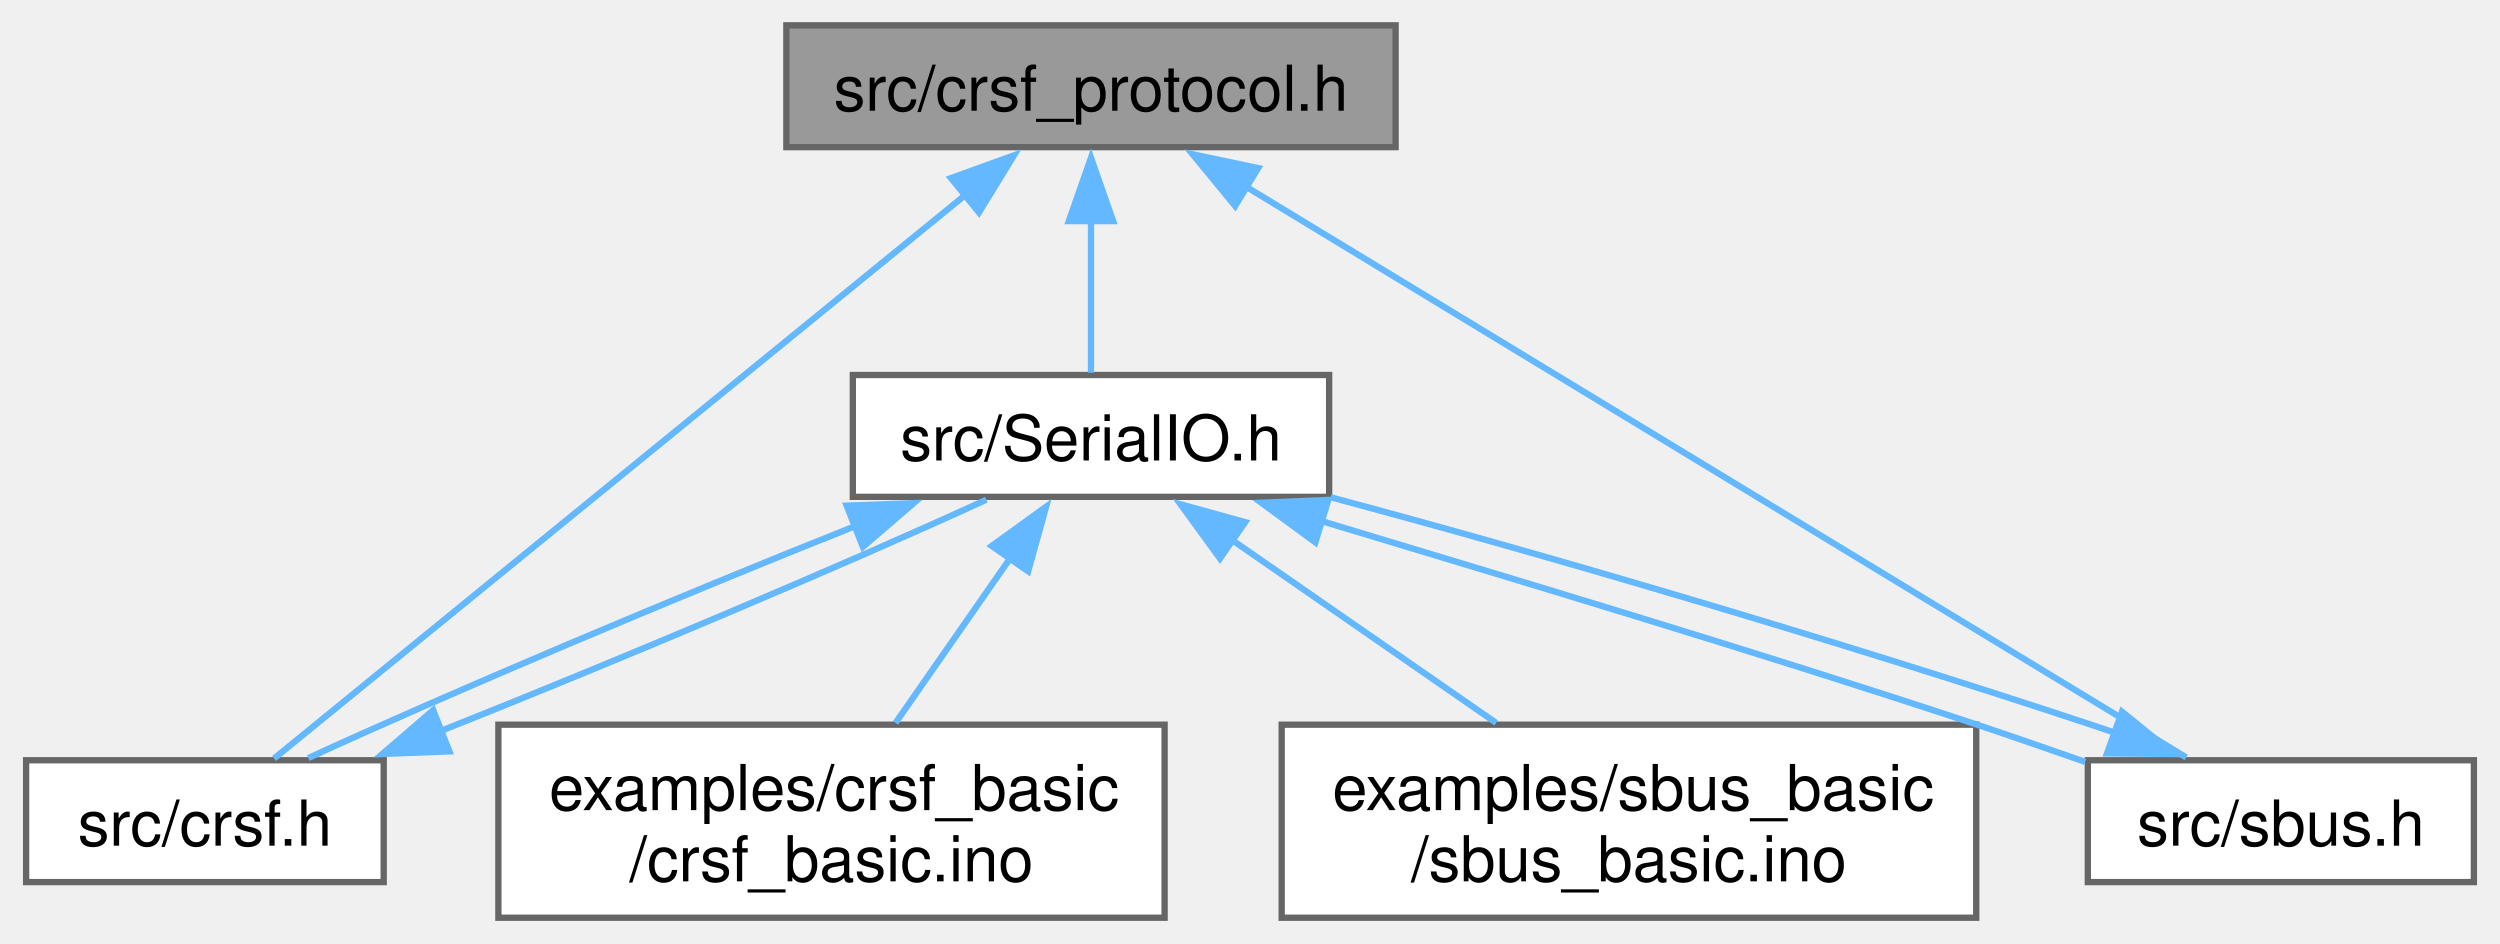
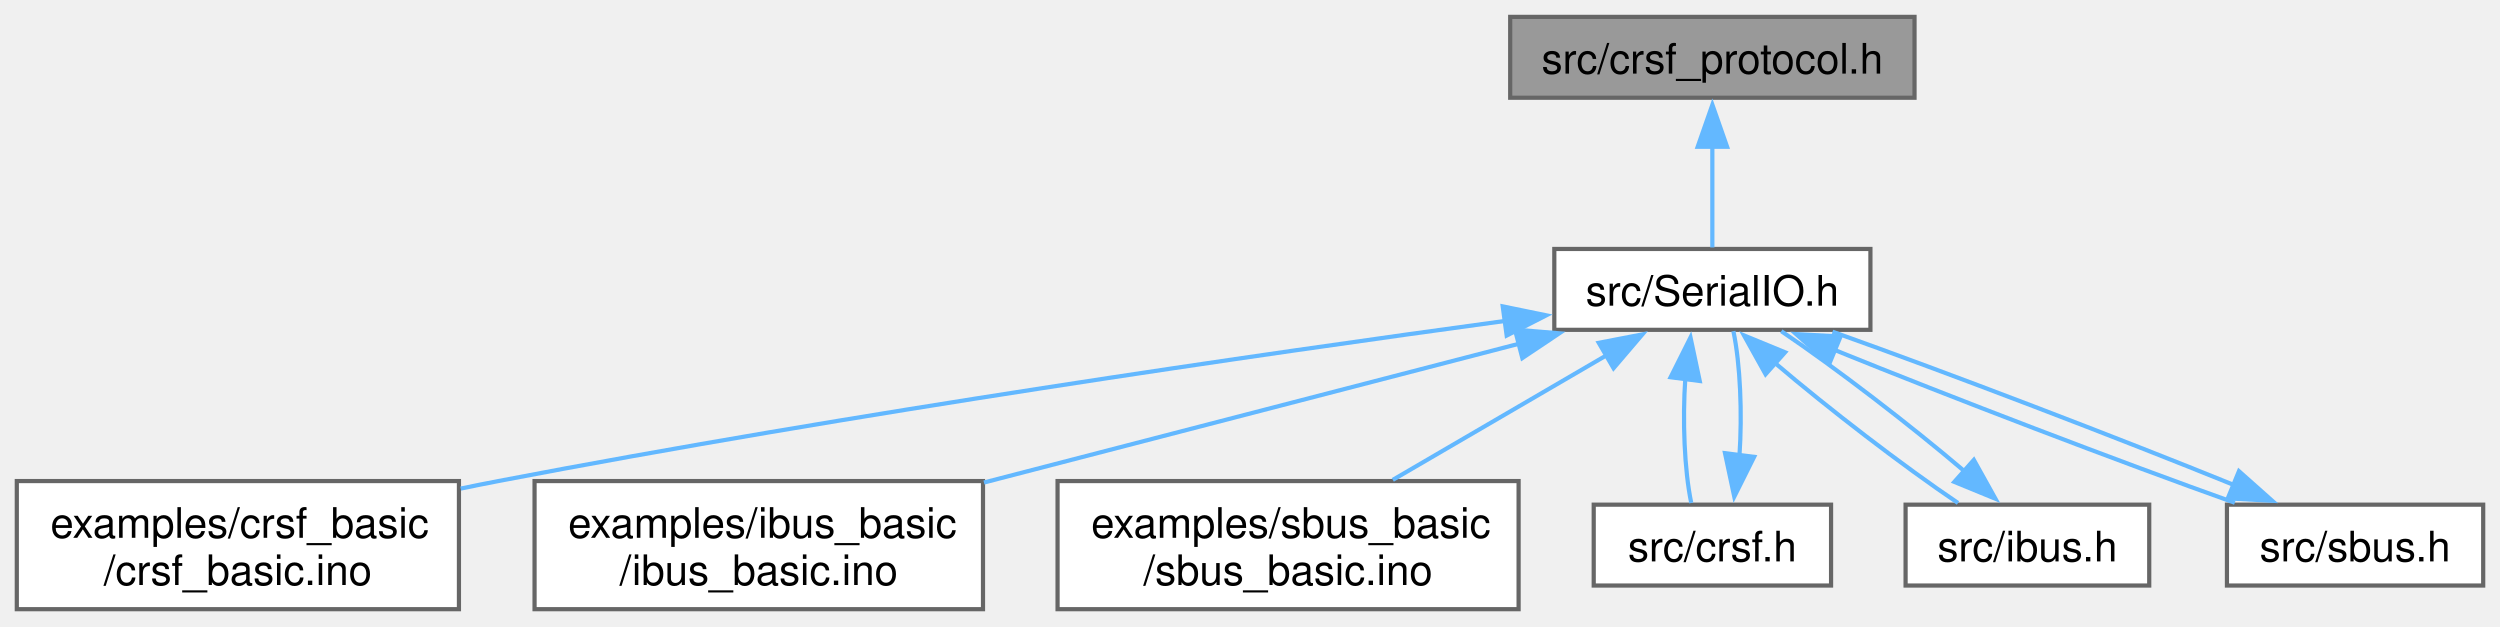
- <svg xmlns="http://www.w3.org/2000/svg" xmlns:xlink="http://www.w3.org/1999/xlink" width="395pt" height="149pt" viewBox="0.00 0.00 394.75 149.00">
+ <svg xmlns="http://www.w3.org/2000/svg" xmlns:xlink="http://www.w3.org/1999/xlink" width="595pt" height="149pt" viewBox="0.00 0.00 595.12 149.00">
  <g id="graph0" class="graph" transform="scale(1 1) rotate(0) translate(4 145)">
    <g id="Node000001" class="node">
      <g id="a_Node000001">
        <a xlink:title="Header file for the CRSF protocol implementation.">
-           <polygon fill="#999999" stroke="#666666" points="216.38,-141 120.12,-141 120.12,-121.75 216.38,-121.75 216.38,-141" />
-           <text text-anchor="middle" x="168.25" y="-127.5" font-family="Helvetica,sans-Serif" font-size="10.00">src/crsf_protocol.h</text>
+           <polygon fill="#999999" stroke="#666666" points="451.75,-141 355.5,-141 355.5,-121.75 451.75,-121.75 451.75,-141" />
+           <text text-anchor="middle" x="403.62" y="-127.5" font-family="Helvetica,sans-Serif" font-size="10.00">src/crsf_protocol.h</text>
        </a>
      </g>
    </g>
    <g id="Node000002" class="node">
      <g id="a_Node000002">
        <a xlink:href="SerialIO_8h.html" target="_top" xlink:title="Header file for serial input/output (IO) functionality.">
-           <polygon fill="white" stroke="#666666" points="205.88,-85.75 130.62,-85.75 130.62,-66.5 205.88,-66.5 205.88,-85.75" />
-           <text text-anchor="middle" x="168.25" y="-72.25" font-family="Helvetica,sans-Serif" font-size="10.00">src/SerialIO.h</text>
+           <polygon fill="white" stroke="#666666" points="441.25,-85.75 366,-85.75 366,-66.5 441.25,-66.5 441.25,-85.75" />
+           <text text-anchor="middle" x="403.62" y="-72.25" font-family="Helvetica,sans-Serif" font-size="10.00">src/SerialIO.h</text>
        </a>
      </g>
    </g>
    <g id="edge1_Node000001_Node000002" class="edge">
      <g id="a_edge1_Node000001_Node000002">
        <a xlink:title=" ">
-           <path fill="none" stroke="#63b8ff" d="M168.25,-110.13C168.25,-101.84 168.25,-92.67 168.25,-86.11" />
-           <polygon fill="#63b8ff" stroke="#63b8ff" points="164.75,-110.07 168.25,-120.07 171.75,-110.07 164.75,-110.07" />
-         </a>
-       </g>
-     </g>
-     <g id="Node000005" class="node">
-       <g id="a_Node000005">
-         <a xlink:href="crsf_8h.html" target="_top" xlink:title="Header file for the CRSF protocol implementation.">
-           <polygon fill="white" stroke="#666666" points="56.5,-24.88 0,-24.88 0,-5.63 56.5,-5.63 56.5,-24.88" />
-           <text text-anchor="middle" x="28.25" y="-11.38" font-family="Helvetica,sans-Serif" font-size="10.00">src/crsf.h</text>
-         </a>
-       </g>
-     </g>
-     <g id="edge8_Node000001_Node000005" class="edge">
-       <g id="a_edge8_Node000001_Node000005">
-         <a xlink:title=" ">
-           <path fill="none" stroke="#63b8ff" d="M148.54,-114.31C118.62,-89.92 62.75,-44.38 39.18,-25.16" />
-           <polygon fill="#63b8ff" stroke="#63b8ff" points="146.13,-116.86 156.09,-120.46 150.55,-111.43 146.13,-116.86" />
-         </a>
-       </g>
-     </g>
-     <g id="Node000006" class="node">
-       <g id="a_Node000006">
-         <a xlink:href="sbus_8h.html" target="_top" xlink:title="Header file for the SBUS protocol implementation.">
-           <polygon fill="white" stroke="#666666" points="386.75,-24.88 325.75,-24.88 325.75,-5.63 386.75,-5.63 386.75,-24.88" />
-           <text text-anchor="middle" x="356.25" y="-11.38" font-family="Helvetica,sans-Serif" font-size="10.00">src/sbus.h</text>
-         </a>
-       </g>
-     </g>
-     <g id="edge9_Node000001_Node000006" class="edge">
-       <g id="a_edge9_Node000001_Node000006">
-         <a xlink:title=" ">
-           <path fill="none" stroke="#63b8ff" d="M192.64,-115.57C232.14,-91.59 308.95,-44.96 341.31,-25.32" />
-           <polygon fill="#63b8ff" stroke="#63b8ff" points="191.03,-112.45 184.3,-120.63 194.66,-118.44 191.03,-112.45" />
+           <path fill="none" stroke="#63b8ff" d="M403.62,-110.13C403.62,-101.84 403.62,-92.67 403.62,-86.11" />
+           <polygon fill="#63b8ff" stroke="#63b8ff" points="400.13,-110.07 403.63,-120.07 407.13,-110.07 400.13,-110.07" />
        </a>
      </g>
    </g>
    <g id="Node000003" class="node">
      <g id="a_Node000003">
        <a xlink:href="crsf__basic_8ino.html" target="_top" xlink:title=" ">
-           <polygon fill="white" stroke="#666666" points="179.88,-30.5 74.62,-30.5 74.62,0 179.88,0 179.88,-30.5" />
-           <text text-anchor="start" x="82.62" y="-17" font-family="Helvetica,sans-Serif" font-size="10.00">examples/crsf_basic</text>
-           <text text-anchor="middle" x="127.25" y="-5.75" font-family="Helvetica,sans-Serif" font-size="10.00">/crsf_basic.ino</text>
+           <polygon fill="white" stroke="#666666" points="105.25,-30.5 0,-30.5 0,0 105.25,0 105.25,-30.5" />
+           <text text-anchor="start" x="8" y="-17" font-family="Helvetica,sans-Serif" font-size="10.00">examples/crsf_basic</text>
+           <text text-anchor="middle" x="52.62" y="-5.75" font-family="Helvetica,sans-Serif" font-size="10.00">/crsf_basic.ino</text>
        </a>
      </g>
    </g>
    <g id="edge2_Node000002_Node000003" class="edge">
      <g id="a_edge2_Node000002_Node000003">
        <a xlink:title=" ">
-           <path fill="none" stroke="#63b8ff" d="M155.54,-56.88C149.7,-48.48 142.86,-38.66 137.37,-30.78" />
-           <polygon fill="#63b8ff" stroke="#63b8ff" points="152.57,-58.74 161.16,-64.94 158.32,-54.73 152.57,-58.74" />
+           <path fill="none" stroke="#63b8ff" d="M354.28,-68.62C296.59,-60.76 198.35,-46.56 114.62,-30.5 111.7,-29.94 108.7,-29.34 105.67,-28.71" />
+           <polygon fill="#63b8ff" stroke="#63b8ff" points="353.72,-72.08 364.1,-69.95 354.66,-65.14 353.72,-72.08" />
        </a>
      </g>
    </g>
    <g id="Node000004" class="node">
      <g id="a_Node000004">
-         <a xlink:href="sbus__basic_8ino.html" target="_top" xlink:title=" ">
-           <polygon fill="white" stroke="#666666" points="308.12,-30.5 198.38,-30.5 198.38,0 308.12,0 308.12,-30.5" />
-           <text text-anchor="start" x="206.38" y="-17" font-family="Helvetica,sans-Serif" font-size="10.00">examples/sbus_basic</text>
-           <text text-anchor="middle" x="253.25" y="-5.75" font-family="Helvetica,sans-Serif" font-size="10.00">/sbus_basic.ino</text>
+         <a xlink:href="ibus__basic_8ino.html" target="_top" xlink:title=" ">
+           <polygon fill="white" stroke="#666666" points="230,-30.5 123.25,-30.5 123.25,0 230,0 230,-30.5" />
+           <text text-anchor="start" x="131.25" y="-17" font-family="Helvetica,sans-Serif" font-size="10.00">examples/ibus_basic</text>
+           <text text-anchor="middle" x="176.62" y="-5.75" font-family="Helvetica,sans-Serif" font-size="10.00">/ibus_basic.ino</text>
        </a>
      </g>
    </g>
    <g id="edge3_Node000002_Node000004" class="edge">
      <g id="a_edge3_Node000002_Node000004">
        <a xlink:title=" ">
-           <path fill="none" stroke="#63b8ff" d="M190.3,-59.85C203.24,-50.89 219.51,-39.62 232.27,-30.78" />
-           <polygon fill="#63b8ff" stroke="#63b8ff" points="188.63,-56.75 182.4,-65.32 192.62,-62.5 188.63,-56.75" />
+           <path fill="none" stroke="#63b8ff" d="M357.72,-63.22C320.85,-53.66 269.01,-40.21 230.23,-30.15" />
+           <polygon fill="#63b8ff" stroke="#63b8ff" points="356.63,-66.55 367.19,-65.67 358.39,-59.78 356.63,-66.55" />
+         </a>
+       </g>
+     </g>
+     <g id="Node000005" class="node">
+       <g id="a_Node000005">
+         <a xlink:href="sbus__basic_8ino.html" target="_top" xlink:title=" ">
+           <polygon fill="white" stroke="#666666" points="357.5,-30.5 247.75,-30.5 247.75,0 357.5,0 357.5,-30.5" />
+           <text text-anchor="start" x="255.75" y="-17" font-family="Helvetica,sans-Serif" font-size="10.00">examples/sbus_basic</text>
+           <text text-anchor="middle" x="302.62" y="-5.75" font-family="Helvetica,sans-Serif" font-size="10.00">/sbus_basic.ino</text>
        </a>
      </g>
    </g>
    <g id="edge4_Node000002_Node000005" class="edge">
      <g id="a_edge4_Node000002_Node000005">
        <a xlink:title=" ">
-           <path fill="none" stroke="#63b8ff" d="M130.98,-61.87C102.85,-50.69 65.77,-34.99 44.59,-25.23" />
-           <polygon fill="#63b8ff" stroke="#63b8ff" points="129.65,-65.11 140.24,-65.5 132.21,-58.59 129.65,-65.11" />
+           <path fill="none" stroke="#63b8ff" d="M378.77,-60.64C363.19,-51.55 343.16,-39.88 327.55,-30.78" />
+           <polygon fill="#63b8ff" stroke="#63b8ff" points="376.58,-63.41 386.98,-65.42 380.1,-57.36 376.58,-63.41" />
        </a>
      </g>
    </g>
-     <g id="edge6_Node000002_Node000006" class="edge">
-       <g id="a_edge6_Node000002_Node000006">
-         <a xlink:title=" ">
-           <path fill="none" stroke="#63b8ff" d="M204.35,-62.77C232.77,-54.17 273.07,-42.18 308.25,-30.5 313.72,-28.68 319.58,-26.61 325.33,-24.62" />
-           <polygon fill="#63b8ff" stroke="#63b8ff" points="203.7,-59.31 195.15,-65.57 205.74,-66.01 203.7,-59.31" />
+     <g id="Node000006" class="node">
+       <g id="a_Node000006">
+         <a xlink:href="crsf_8h.html" target="_top" xlink:title="Header file for the CRSF protocol implementation.">
+           <polygon fill="white" stroke="#666666" points="431.88,-24.88 375.38,-24.88 375.38,-5.63 431.88,-5.63 431.88,-24.88" />
+           <text text-anchor="middle" x="403.62" y="-11.38" font-family="Helvetica,sans-Serif" font-size="10.00">src/crsf.h</text>
        </a>
      </g>
    </g>
-     <g id="edge5_Node000005_Node000002" class="edge">
-       <g id="a_edge5_Node000005_Node000002">
+     <g id="edge5_Node000002_Node000006" class="edge">
+       <g id="a_edge5_Node000002_Node000006">
        <a xlink:title=" ">
-           <path fill="none" stroke="#63b8ff" d="M65.52,-29.51C93.57,-40.65 130.51,-56.29 151.72,-66.05" />
-           <polygon fill="#63b8ff" stroke="#63b8ff" points="66.88,-26.28 56.29,-25.88 64.32,-32.8 66.88,-26.28" />
+           <path fill="none" stroke="#63b8ff" d="M397.19,-55.03C396.49,-44.92 396.96,-33.17 398.6,-25.28" />
+           <polygon fill="#63b8ff" stroke="#63b8ff" points="393.68,-55.21 398.42,-64.68 400.62,-54.32 393.68,-55.21" />
        </a>
      </g>
    </g>
-     <g id="edge7_Node000006_Node000002" class="edge">
-       <g id="a_edge7_Node000006_Node000002">
+     <g id="Node000007" class="node">
+       <g id="a_Node000007">
+         <a xlink:href="ibus_8h.html" target="_top" xlink:title="Header file for the Ibus protocol implementation.">
+           <polygon fill="white" stroke="#666666" points="507.62,-24.88 449.62,-24.88 449.62,-5.63 507.62,-5.63 507.62,-24.88" />
+           <text text-anchor="middle" x="478.62" y="-11.38" font-family="Helvetica,sans-Serif" font-size="10.00">src/ibus.h</text>
+         </a>
+       </g>
+     </g>
+     <g id="edge7_Node000002_Node000007" class="edge">
+       <g id="a_edge7_Node000002_Node000007">
        <a xlink:title=" ">
-           <path fill="none" stroke="#63b8ff" d="M330.35,-29.12C328.97,-29.59 327.6,-30.05 326.25,-30.5 285.76,-43.95 238.49,-57.79 206.12,-66.43" />
-           <polygon fill="#63b8ff" stroke="#63b8ff" points="331.15,-32.55 339.38,-25.88 328.78,-25.96 331.15,-32.55" />
+           <path fill="none" stroke="#63b8ff" d="M418.52,-58.62C431.18,-47.82 448.99,-34.12 462.1,-25.28" />
+           <polygon fill="#63b8ff" stroke="#63b8ff" points="416.29,-55.92 411.14,-65.18 420.94,-61.15 416.29,-55.92" />
+         </a>
+       </g>
+     </g>
+     <g id="Node000008" class="node">
+       <g id="a_Node000008">
+         <a xlink:href="sbus_8h.html" target="_top" xlink:title="Header file for the SBUS protocol implementation.">
+           <polygon fill="white" stroke="#666666" points="587.12,-24.88 526.12,-24.88 526.12,-5.63 587.12,-5.63 587.12,-24.88" />
+           <text text-anchor="middle" x="556.62" y="-11.38" font-family="Helvetica,sans-Serif" font-size="10.00">src/sbus.h</text>
+         </a>
+       </g>
+     </g>
+     <g id="edge9_Node000002_Node000008" class="edge">
+       <g id="a_edge9_Node000002_Node000008">
+         <a xlink:title=" ">
+           <path fill="none" stroke="#63b8ff" d="M432.67,-61.73C460.08,-50.6 500.7,-35.06 527.99,-25.33" />
+           <polygon fill="#63b8ff" stroke="#63b8ff" points="431.48,-58.44 423.56,-65.48 434.14,-64.91 431.48,-58.44" />
+         </a>
+       </g>
+     </g>
+     <g id="edge6_Node000006_Node000002" class="edge">
+       <g id="a_edge6_Node000006_Node000002">
+         <a xlink:title=" ">
+           <path fill="none" stroke="#63b8ff" d="M410.07,-36.45C410.76,-46.57 410.28,-58.32 408.63,-66.18" />
+           <polygon fill="#63b8ff" stroke="#63b8ff" points="413.57,-36.26 408.84,-26.78 406.63,-37.14 413.57,-36.26" />
+         </a>
+       </g>
+     </g>
+     <g id="edge8_Node000007_Node000002" class="edge">
+       <g id="a_edge8_Node000007_Node000002">
+         <a xlink:title=" ">
+           <path fill="none" stroke="#63b8ff" d="M463.61,-32.86C450.92,-43.68 433.1,-57.37 420.03,-66.18" />
+           <polygon fill="#63b8ff" stroke="#63b8ff" points="465.87,-35.54 471.02,-26.28 461.22,-30.3 465.87,-35.54" />
+         </a>
+       </g>
+     </g>
+     <g id="edge10_Node000008_Node000002" class="edge">
+       <g id="a_edge10_Node000008_Node000002">
+         <a xlink:title=" ">
+           <path fill="none" stroke="#63b8ff" d="M527.79,-29.56C500.37,-40.7 459.59,-56.3 432.23,-66.05" />
+           <polygon fill="#63b8ff" stroke="#63b8ff" points="528.98,-32.85 536.9,-25.81 526.32,-26.38 528.98,-32.85" />
        </a>
      </g>
    </g>
  </g>
</svg>
